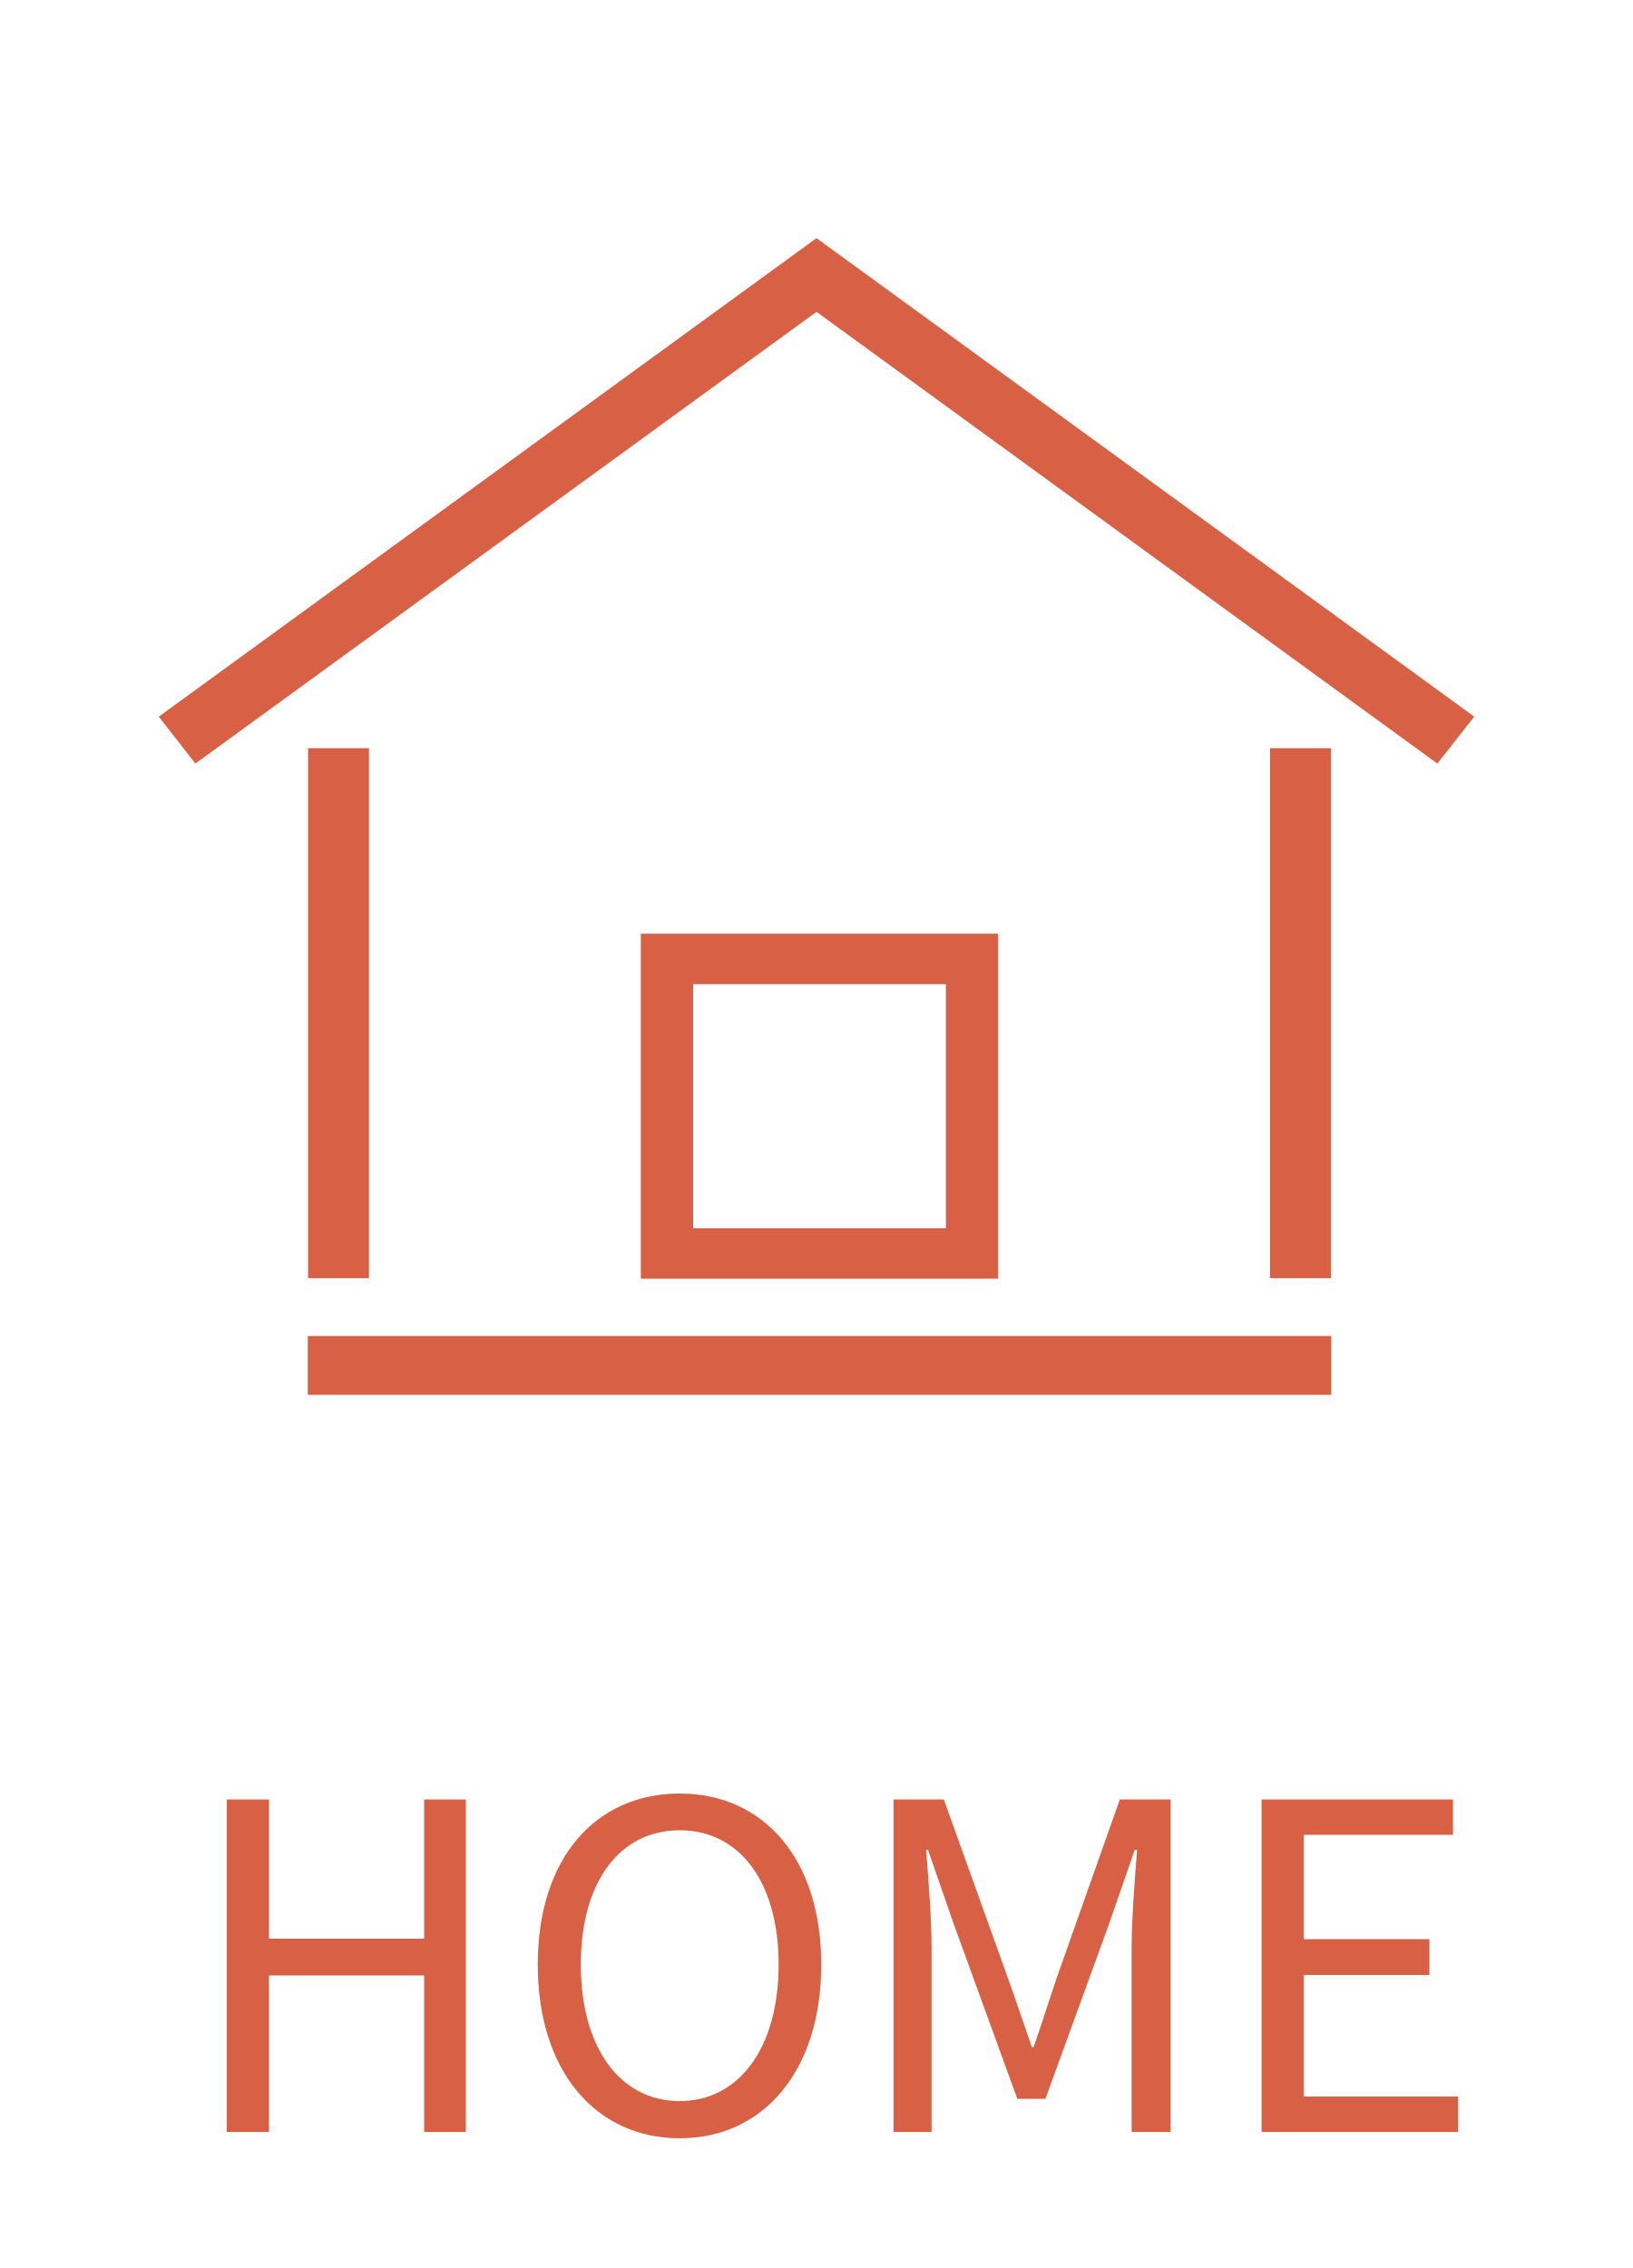
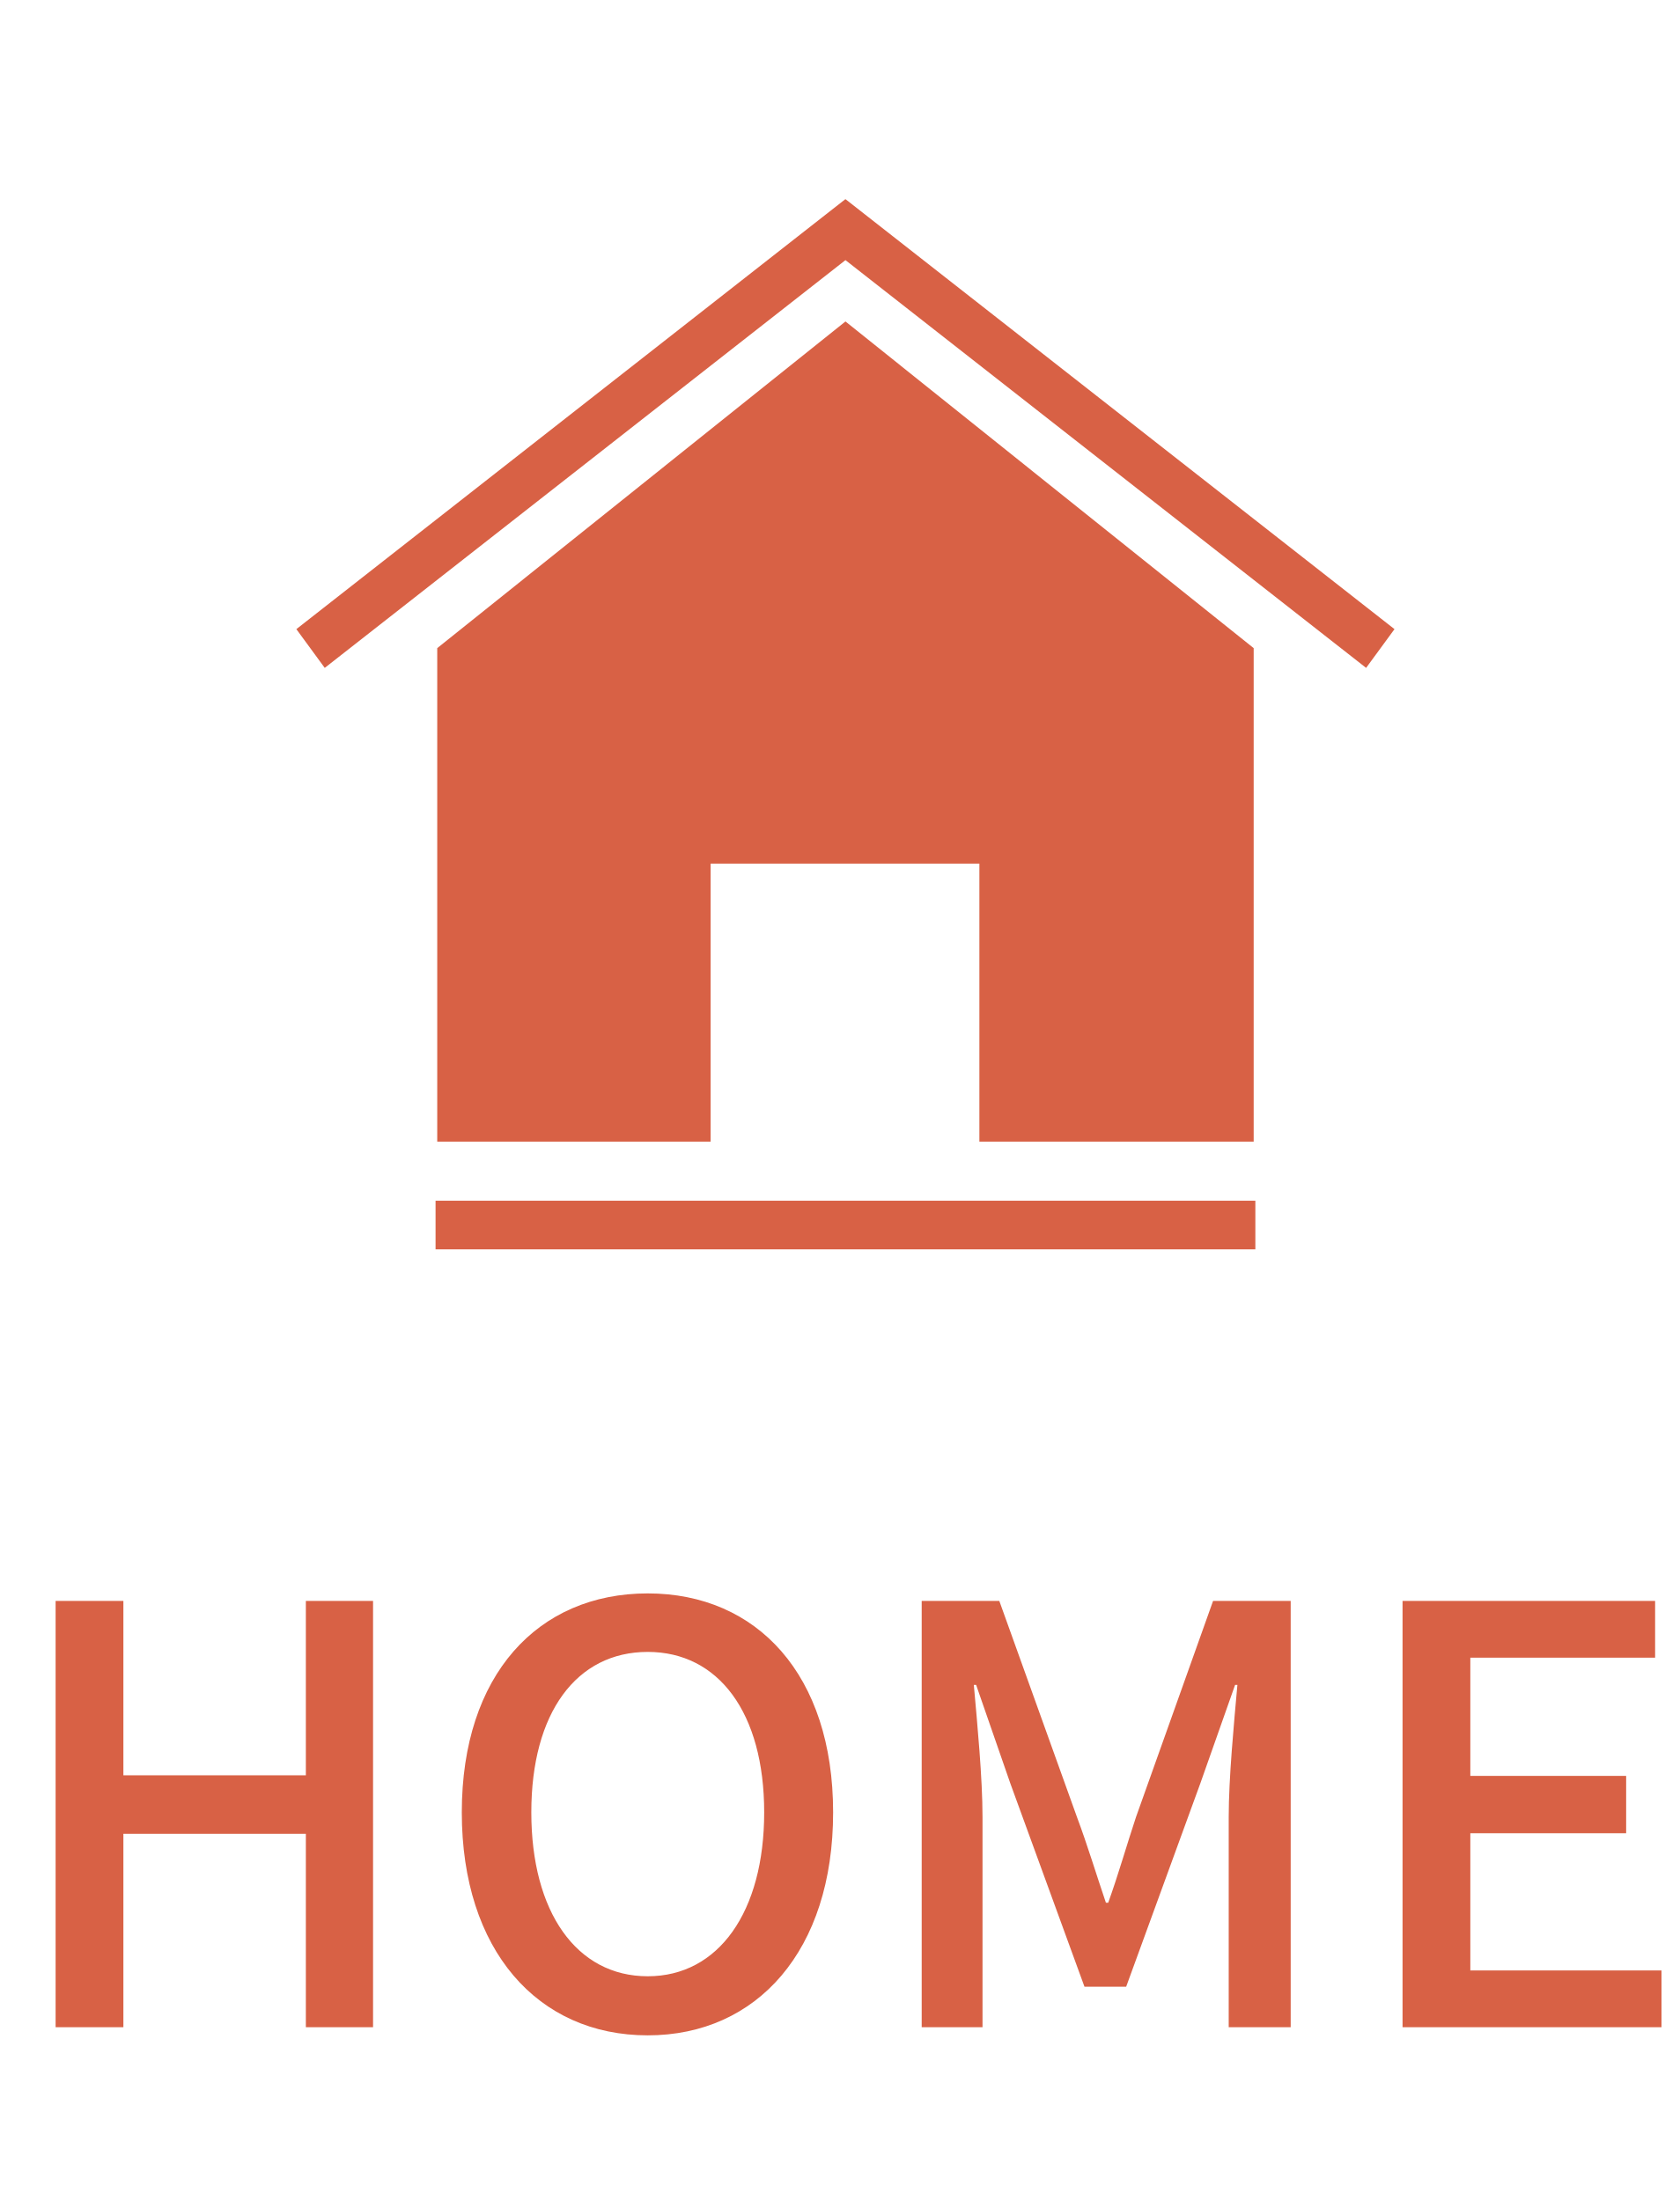
- <svg xmlns="http://www.w3.org/2000/svg" width="36" height="50" viewBox="0 0 36 50" fill="none">
-   <path fill-rule="evenodd" clip-rule="evenodd" d="M32.5 15.799L18 5.25L3.5 15.799L4.307 16.834L18 6.875L31.687 16.834L32.5 15.799ZM29.348 29.454H6.785V30.75H29.348V29.454ZM27.999 16.495H29.342V28.179H27.999V16.495ZM8.134 16.495H6.791V28.179H8.134V16.495ZM14.127 28.191H22.005V20.584H14.127V28.191ZM20.853 27.078H15.28V21.697H20.853V27.078Z" fill="#D86145" />
-   <path d="M5 47H5.93V43.55H9.35V47H10.27V39.67H9.35V42.74H5.93V39.67H5V47ZM14.985 47.14C16.825 47.14 18.105 45.66 18.105 43.31C18.105 40.97 16.825 39.54 14.985 39.54C13.135 39.54 11.855 40.96 11.855 43.31C11.855 45.66 13.135 47.14 14.985 47.14ZM14.985 46.32C13.665 46.32 12.805 45.14 12.805 43.31C12.805 41.48 13.665 40.35 14.985 40.35C16.295 40.35 17.165 41.48 17.165 43.31C17.165 45.14 16.295 46.32 14.985 46.32ZM19.697 47H20.537V42.95C20.537 42.31 20.467 41.43 20.417 40.78H20.457L21.037 42.45L22.427 46.27H23.047L24.437 42.45L25.017 40.78H25.067C25.017 41.43 24.947 42.31 24.947 42.95V47H25.807V39.67H24.687L23.297 43.6C23.127 44.1 22.967 44.61 22.787 45.13H22.747C22.567 44.61 22.397 44.1 22.217 43.6L20.807 39.67H19.697V47ZM27.812 47H32.142V46.22H28.742V43.54H31.512V42.75H28.742V40.45H32.032V39.67H27.812V47Z" fill="#D86145" />
+ <svg xmlns="http://www.w3.org/2000/svg" width="29" height="38" viewBox="0 0 29 38" fill="none">
+   <path d="M0.96 35H2.13V31.66H5.28V35H6.44V27.64H5.28V30.65H2.13V27.64H0.96V35ZM11.182 35.14C13.072 35.14 14.382 33.67 14.382 31.29C14.382 28.92 13.072 27.51 11.182 27.51C9.282 27.51 7.972 28.92 7.972 31.29C7.972 33.67 9.282 35.14 11.182 35.14ZM11.182 34.12C9.952 34.12 9.172 33.01 9.172 31.29C9.172 29.57 9.952 28.52 11.182 28.52C12.402 28.52 13.192 29.57 13.192 31.29C13.192 33.01 12.402 34.12 11.182 34.12ZM15.911 35H16.961V31.37C16.961 30.7 16.871 29.76 16.811 29.09H16.851L17.441 30.79L18.721 34.3H19.441L20.721 30.79L21.321 29.09H21.361C21.301 29.76 21.211 30.7 21.211 31.37V35H22.281V27.64H20.941L19.611 31.37C19.451 31.85 19.311 32.35 19.131 32.85H19.091C18.921 32.35 18.771 31.85 18.591 31.37L17.251 27.64H15.911V35ZM24.212 35H28.682V34.02H25.382V31.65H28.072V30.66H25.382V28.62H28.572V27.64H24.212V35Z" fill="#D86145" />
+   <path d="M21.642 11.19L18.118 8.37L14.595 5.55L11.071 8.37L7.548 11.19V19.71H12.267V14.91H16.907V19.71H21.642V11.19Z" fill="#D86145" />
+   <path d="M21.671 20.73H7.519V21.57H21.671V20.73Z" fill="#D86145" />
+   <path d="M24.073 10.862L14.596 3.439L14.595 3.442L14.593 3.439L5.116 10.862L5.606 11.531L14.595 4.491L23.583 11.531L24.073 10.862Z" fill="#D86145" />
</svg>
